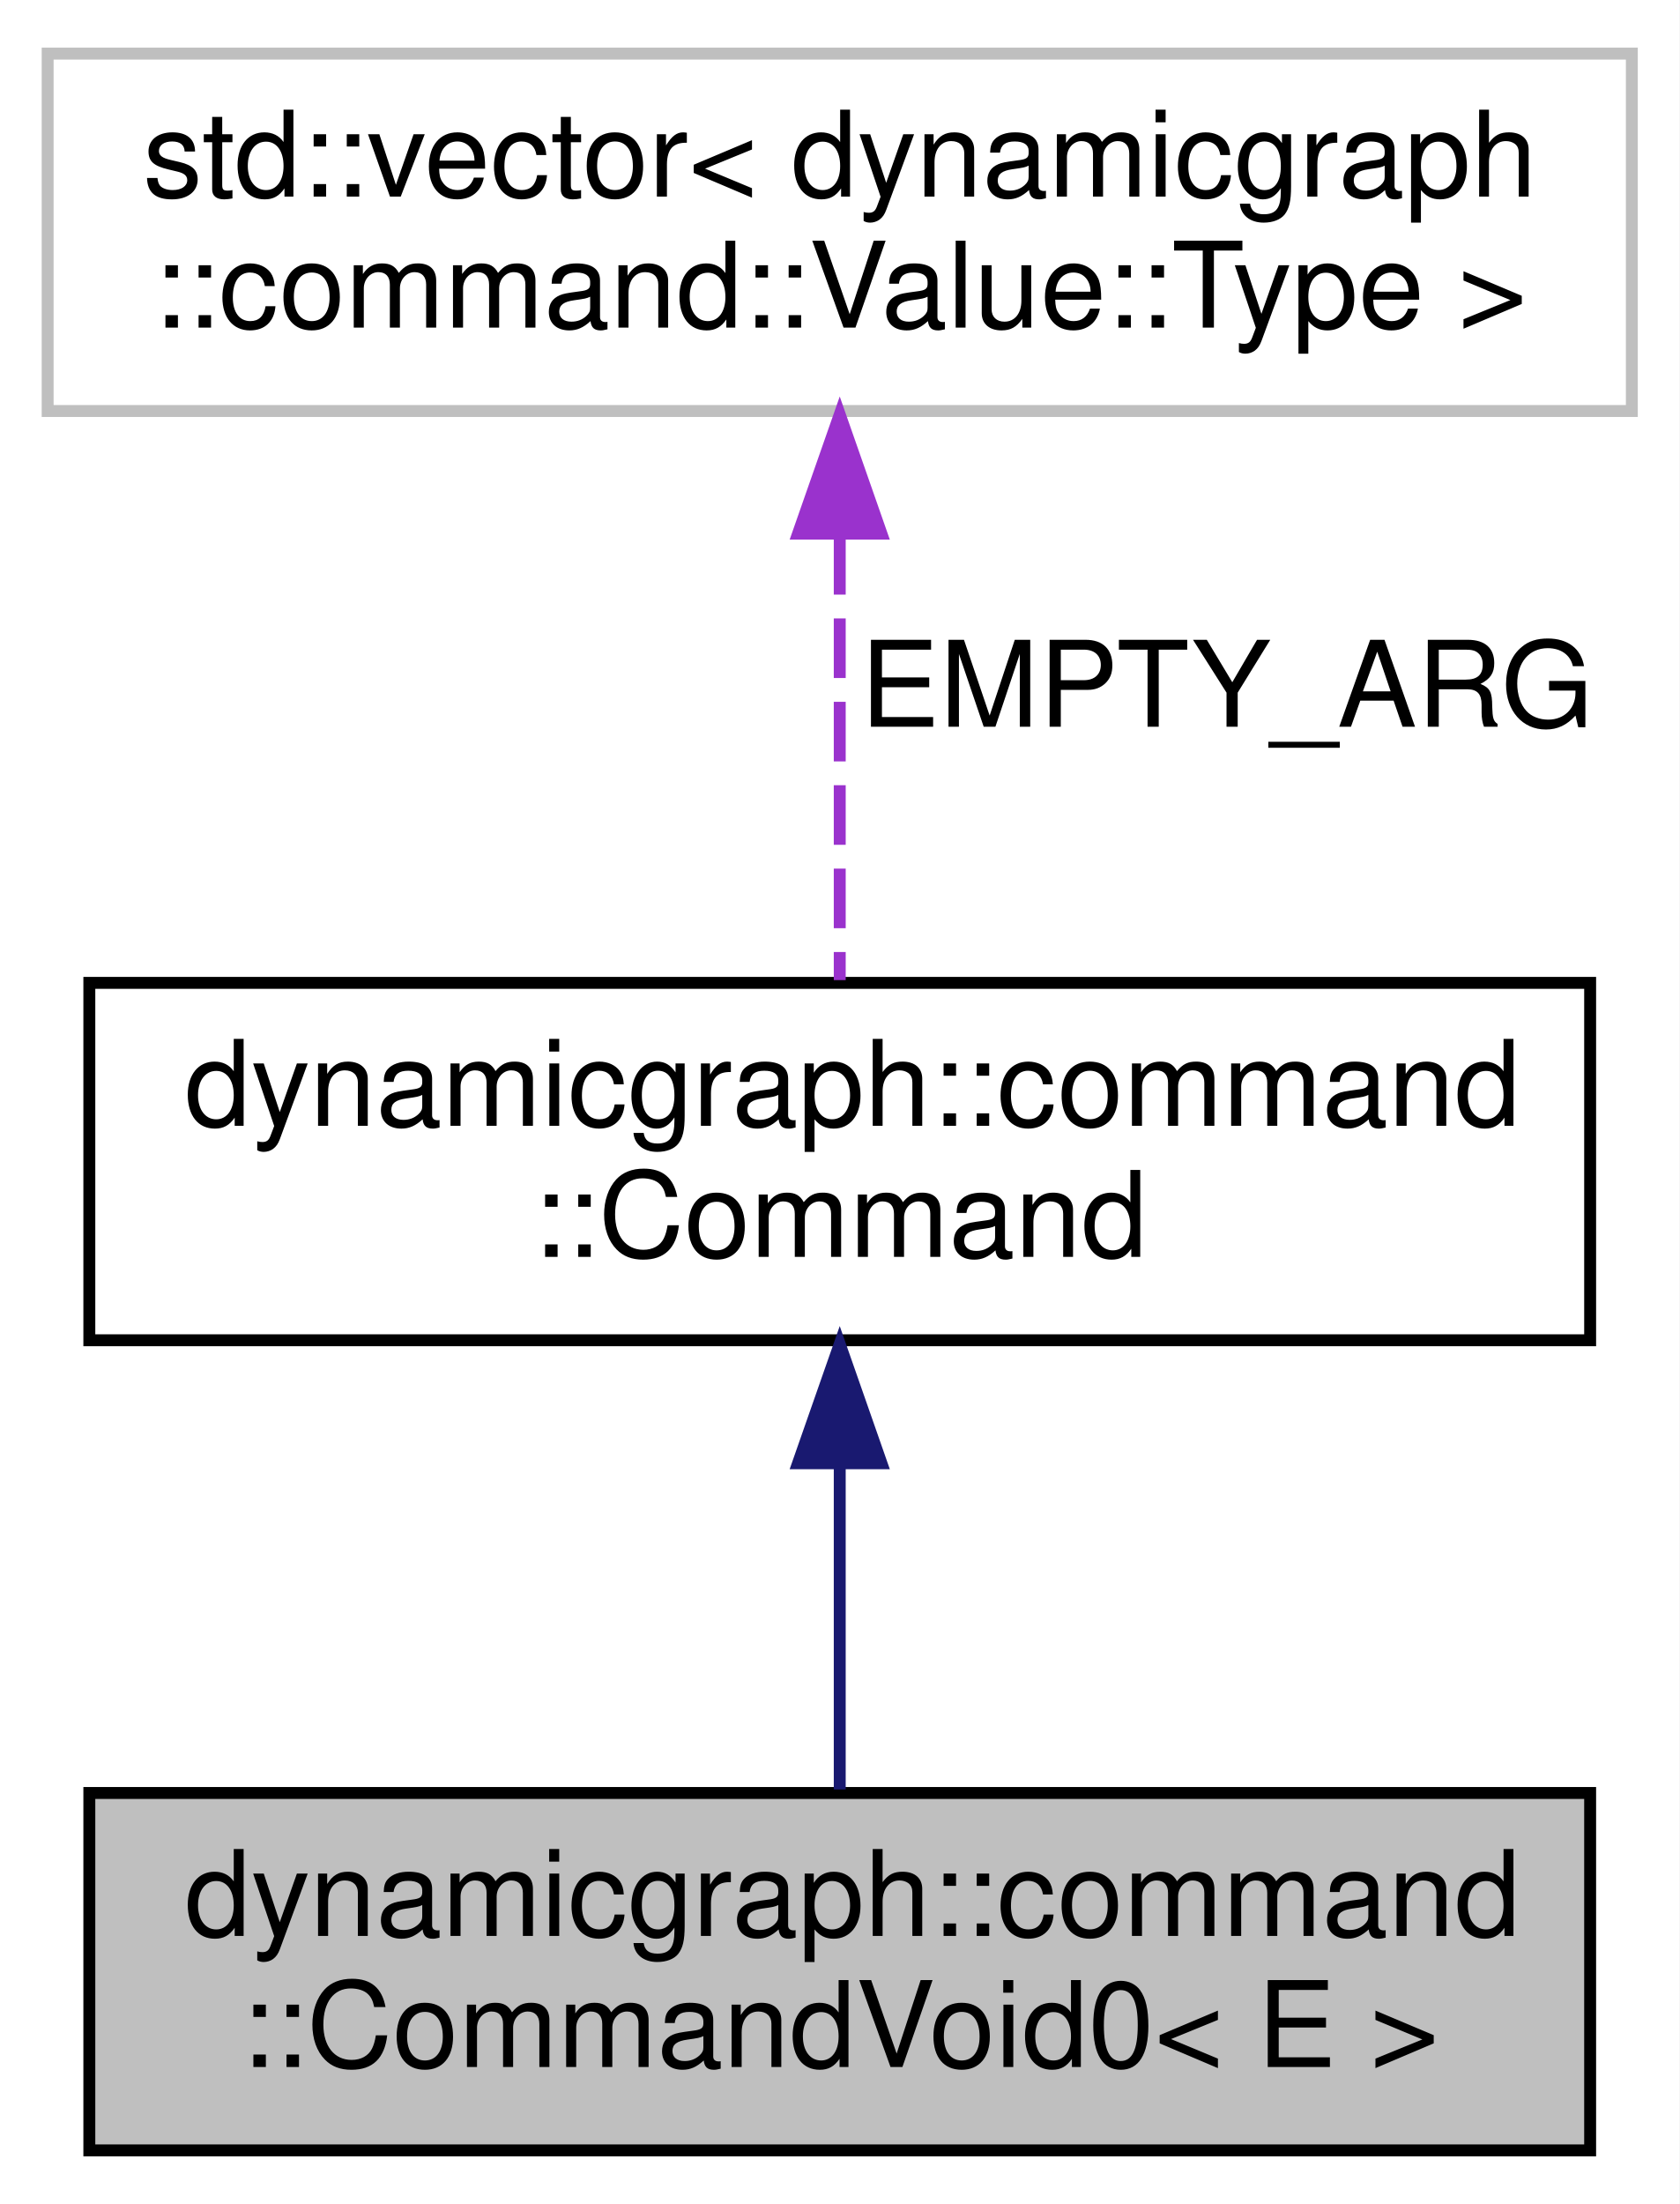
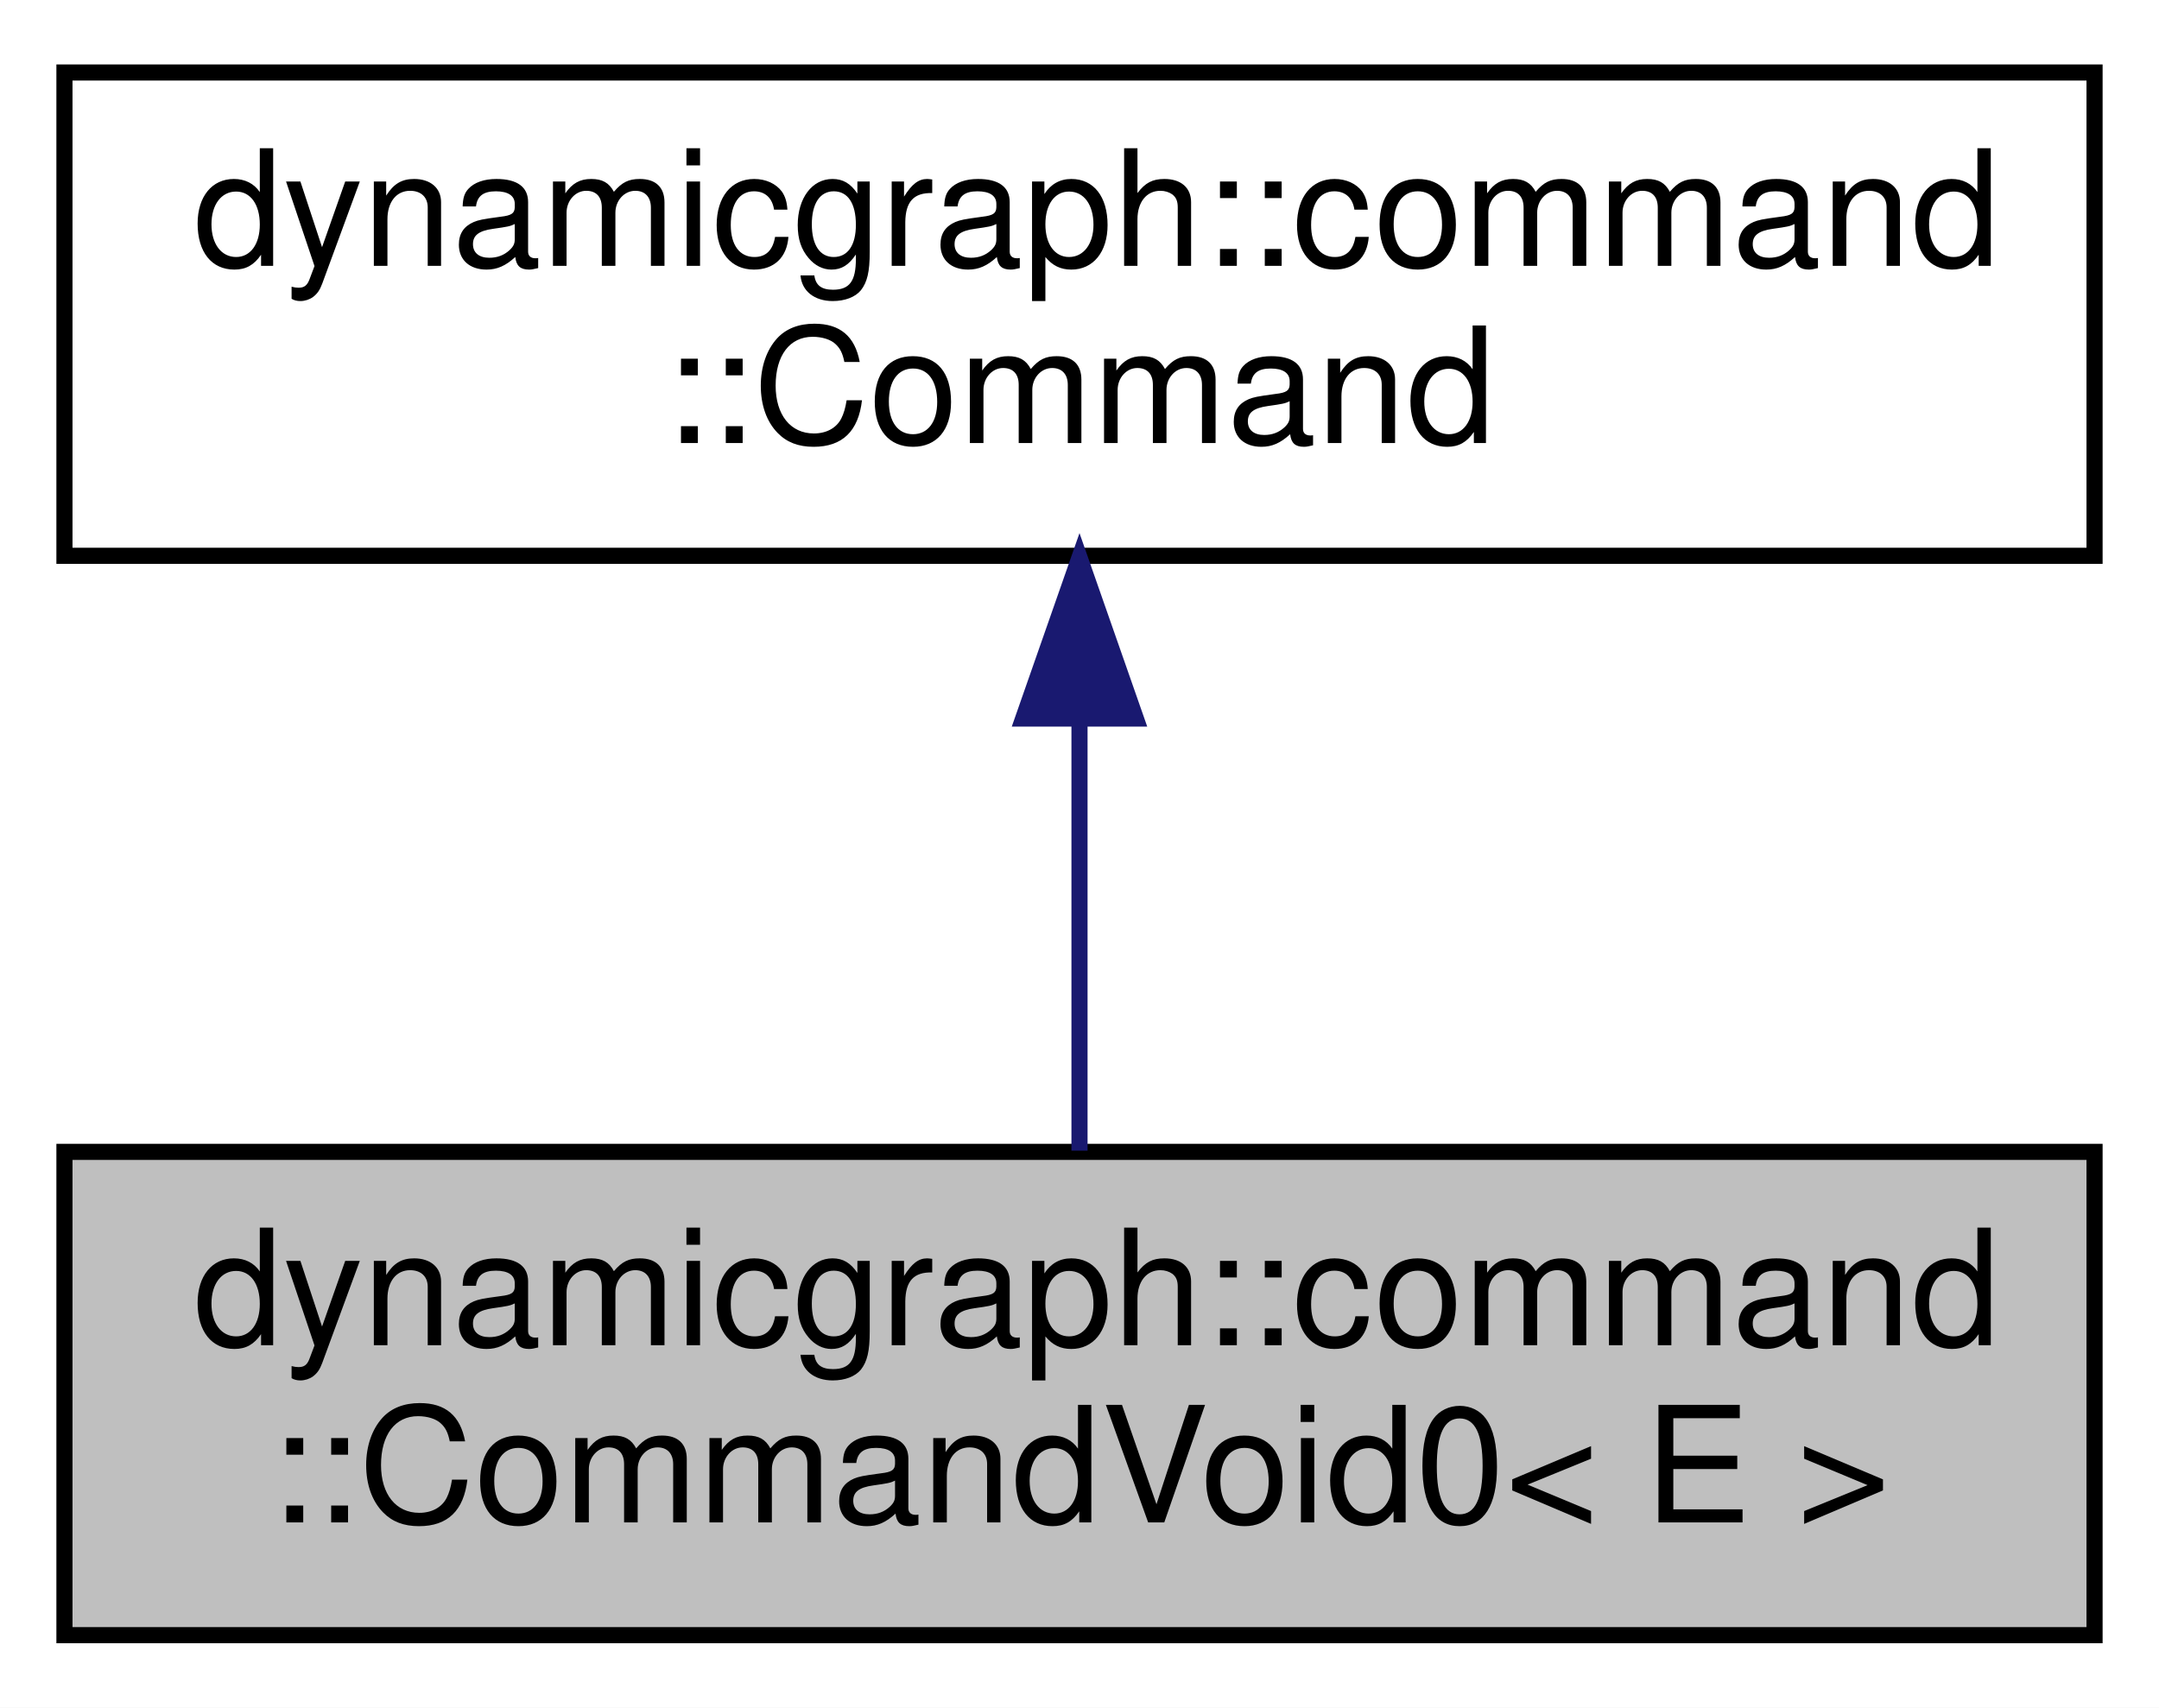
- <svg xmlns="http://www.w3.org/2000/svg" xmlns:xlink="http://www.w3.org/1999/xlink" width="141pt" height="185pt" viewBox="0.00 0.00 141.00 185.00">
-   <g id="graph0" class="graph" transform="scale(1 1) rotate(0) translate(4 181)">
-     <polygon fill="white" stroke="none" points="-4,4 -4,-181 137,-181 137,4 -4,4" />
+ <svg xmlns="http://www.w3.org/2000/svg" xmlns:xlink="http://www.w3.org/1999/xlink" width="134pt" height="106pt" viewBox="0.00 0.00 134.00 106.00">
+   <g id="graph0" class="graph" transform="scale(1 1) rotate(0) translate(4 102)">
+     <polygon fill="white" stroke="none" points="-4,4 -4,-102 130,-102 130,4 -4,4" />
    <g id="node1" class="node">
-       <polygon fill="#bfbfbf" stroke="black" points="3.5,-0.5 3.5,-30.5 129.5,-30.5 129.5,-0.5 3.5,-0.5" />
-       <text text-anchor="start" x="11.5" y="-18.5" font-family="Helvetica,sans-Serif" font-size="10.00">dynamicgraph::command</text>
-       <text text-anchor="middle" x="66.5" y="-7.5" font-family="Helvetica,sans-Serif" font-size="10.00">::CommandVoid0&lt; E &gt;</text>
+       <polygon fill="#bfbfbf" stroke="black" points="0,-0.5 0,-30.5 126,-30.5 126,-0.5 0,-0.5" />
+       <text text-anchor="start" x="8" y="-18.5" font-family="Helvetica,sans-Serif" font-size="10.00">dynamicgraph::command</text>
+       <text text-anchor="middle" x="63" y="-7.5" font-family="Helvetica,sans-Serif" font-size="10.00">::CommandVoid0&lt; E &gt;</text>
    </g>
    <g id="node2" class="node">
      <g id="a_node2">
-         <a xlink:href="a00006.html" target="_top" xlink:title="Abstract class for entity commands. ">
-           <polygon fill="white" stroke="black" points="3.5,-68.5 3.5,-98.5 129.5,-98.5 129.5,-68.5 3.5,-68.5" />
-           <text text-anchor="start" x="11.5" y="-86.5" font-family="Helvetica,sans-Serif" font-size="10.00">dynamicgraph::command</text>
-           <text text-anchor="middle" x="66.5" y="-75.5" font-family="Helvetica,sans-Serif" font-size="10.00">::Command</text>
+         <a xlink:href="a00007.html" target="_top" xlink:title="Abstract class for entity commands. ">
+           <polygon fill="white" stroke="black" points="0,-67.5 0,-97.5 126,-97.5 126,-67.5 0,-67.5" />
+           <text text-anchor="start" x="8" y="-85.5" font-family="Helvetica,sans-Serif" font-size="10.00">dynamicgraph::command</text>
+           <text text-anchor="middle" x="63" y="-74.5" font-family="Helvetica,sans-Serif" font-size="10.00">::Command</text>
        </a>
      </g>
    </g>
    <g id="edge1" class="edge">
-       <path fill="none" stroke="midnightblue" d="M66.5,-58.032C66.5,-48.861 66.5,-38.745 66.5,-30.793" />
-       <polygon fill="midnightblue" stroke="midnightblue" points="63,-58.179 66.5,-68.179 70,-58.179 63,-58.179" />
-     </g>
-     <g id="node3" class="node">
-       <polygon fill="white" stroke="#bfbfbf" points="0,-146.5 0,-176.5 133,-176.5 133,-146.5 0,-146.5" />
-       <text text-anchor="start" x="8" y="-164.5" font-family="Helvetica,sans-Serif" font-size="10.00">std::vector&lt; dynamicgraph</text>
-       <text text-anchor="middle" x="66.5" y="-153.5" font-family="Helvetica,sans-Serif" font-size="10.00">::command::Value::Type &gt;</text>
-     </g>
-     <g id="edge2" class="edge">
-       <path fill="none" stroke="#9a32cd" stroke-dasharray="5,2" d="M66.5,-136.09C66.5,-123.757 66.5,-109.224 66.5,-98.731" />
-       <polygon fill="#9a32cd" stroke="#9a32cd" points="63,-136.205 66.5,-146.205 70,-136.205 63,-136.205" />
-       <text text-anchor="middle" x="99" y="-120" font-family="Helvetica,sans-Serif" font-size="10.00"> EMPTY_ARG</text>
+       <path fill="none" stroke="midnightblue" d="M63,-57.108C63,-48.154 63,-38.323 63,-30.576" />
+       <polygon fill="midnightblue" stroke="midnightblue" points="59.5,-57.396 63,-67.396 66.5,-57.396 59.5,-57.396" />
    </g>
  </g>
</svg>
